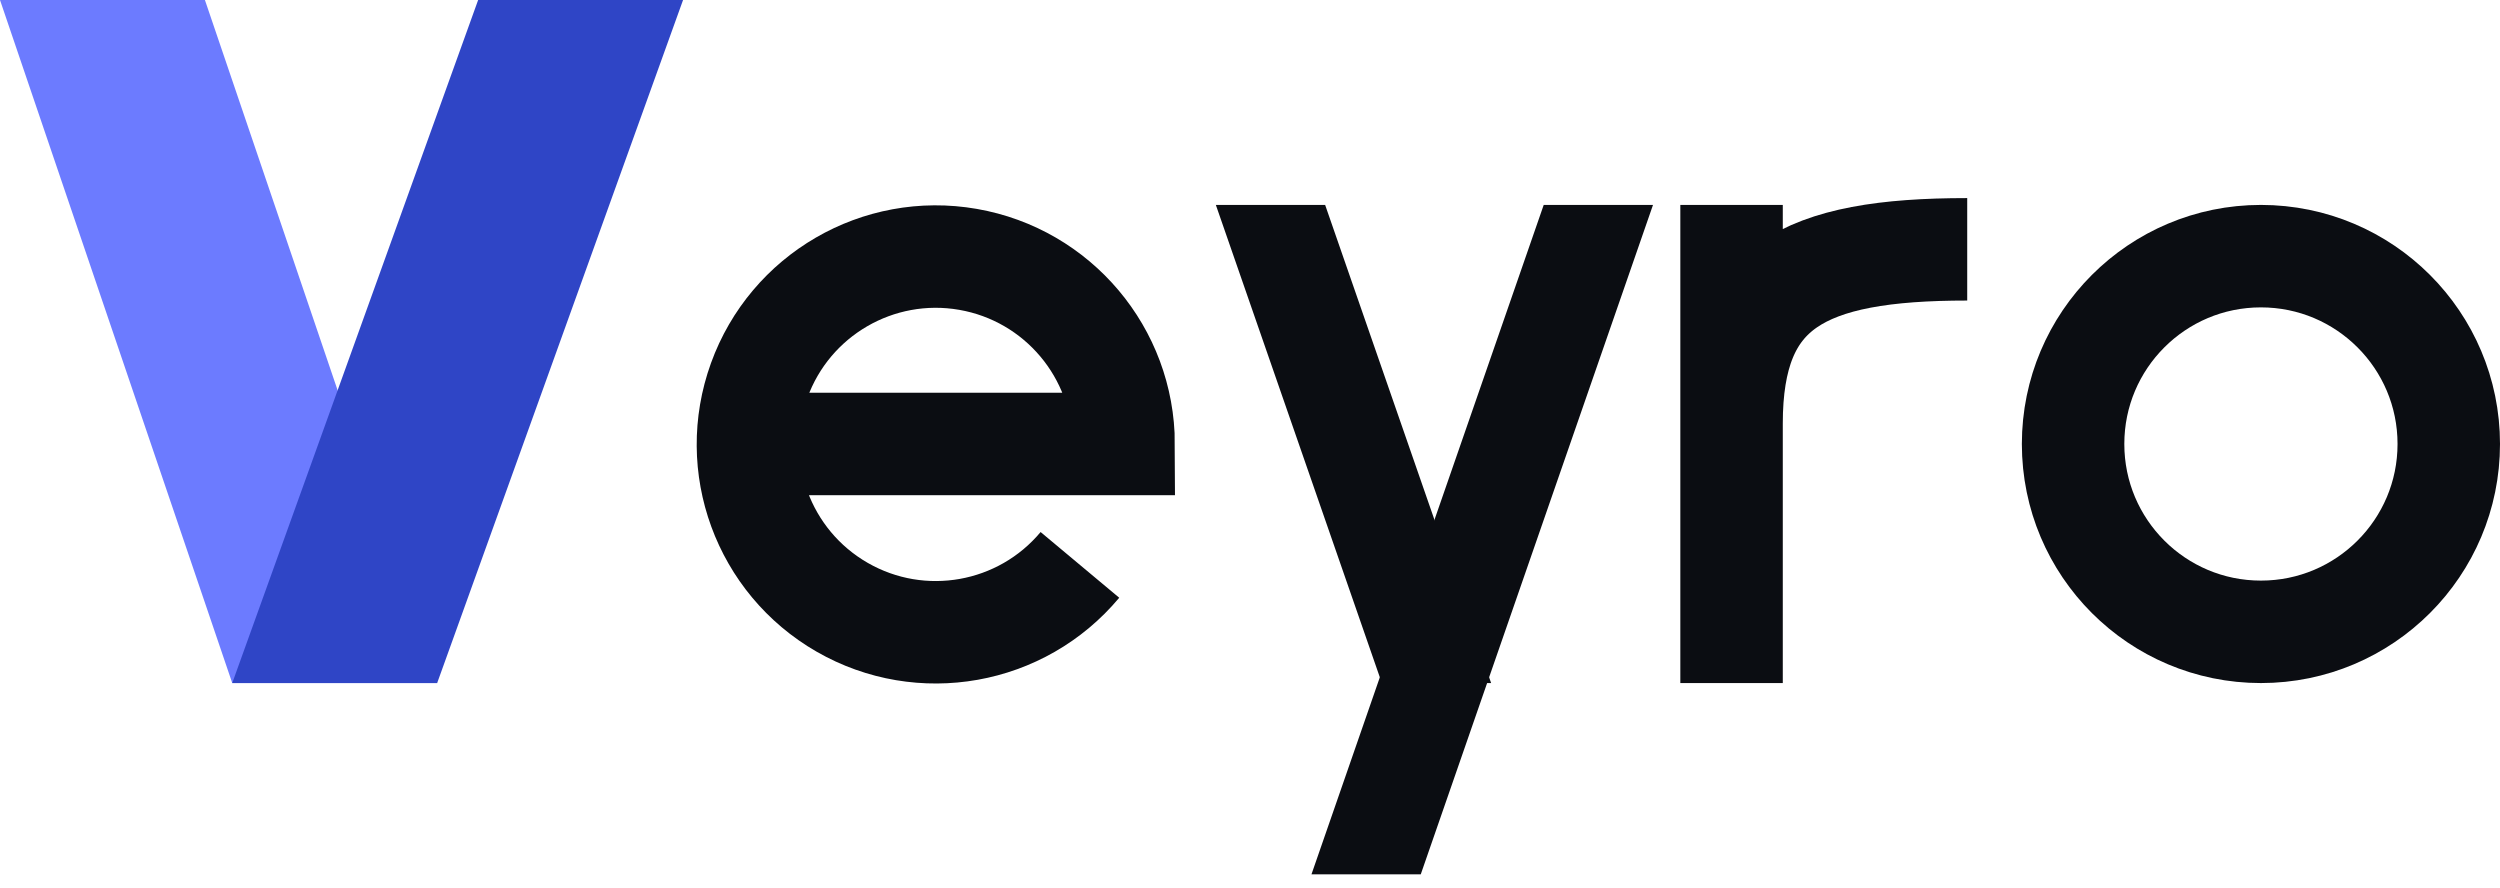
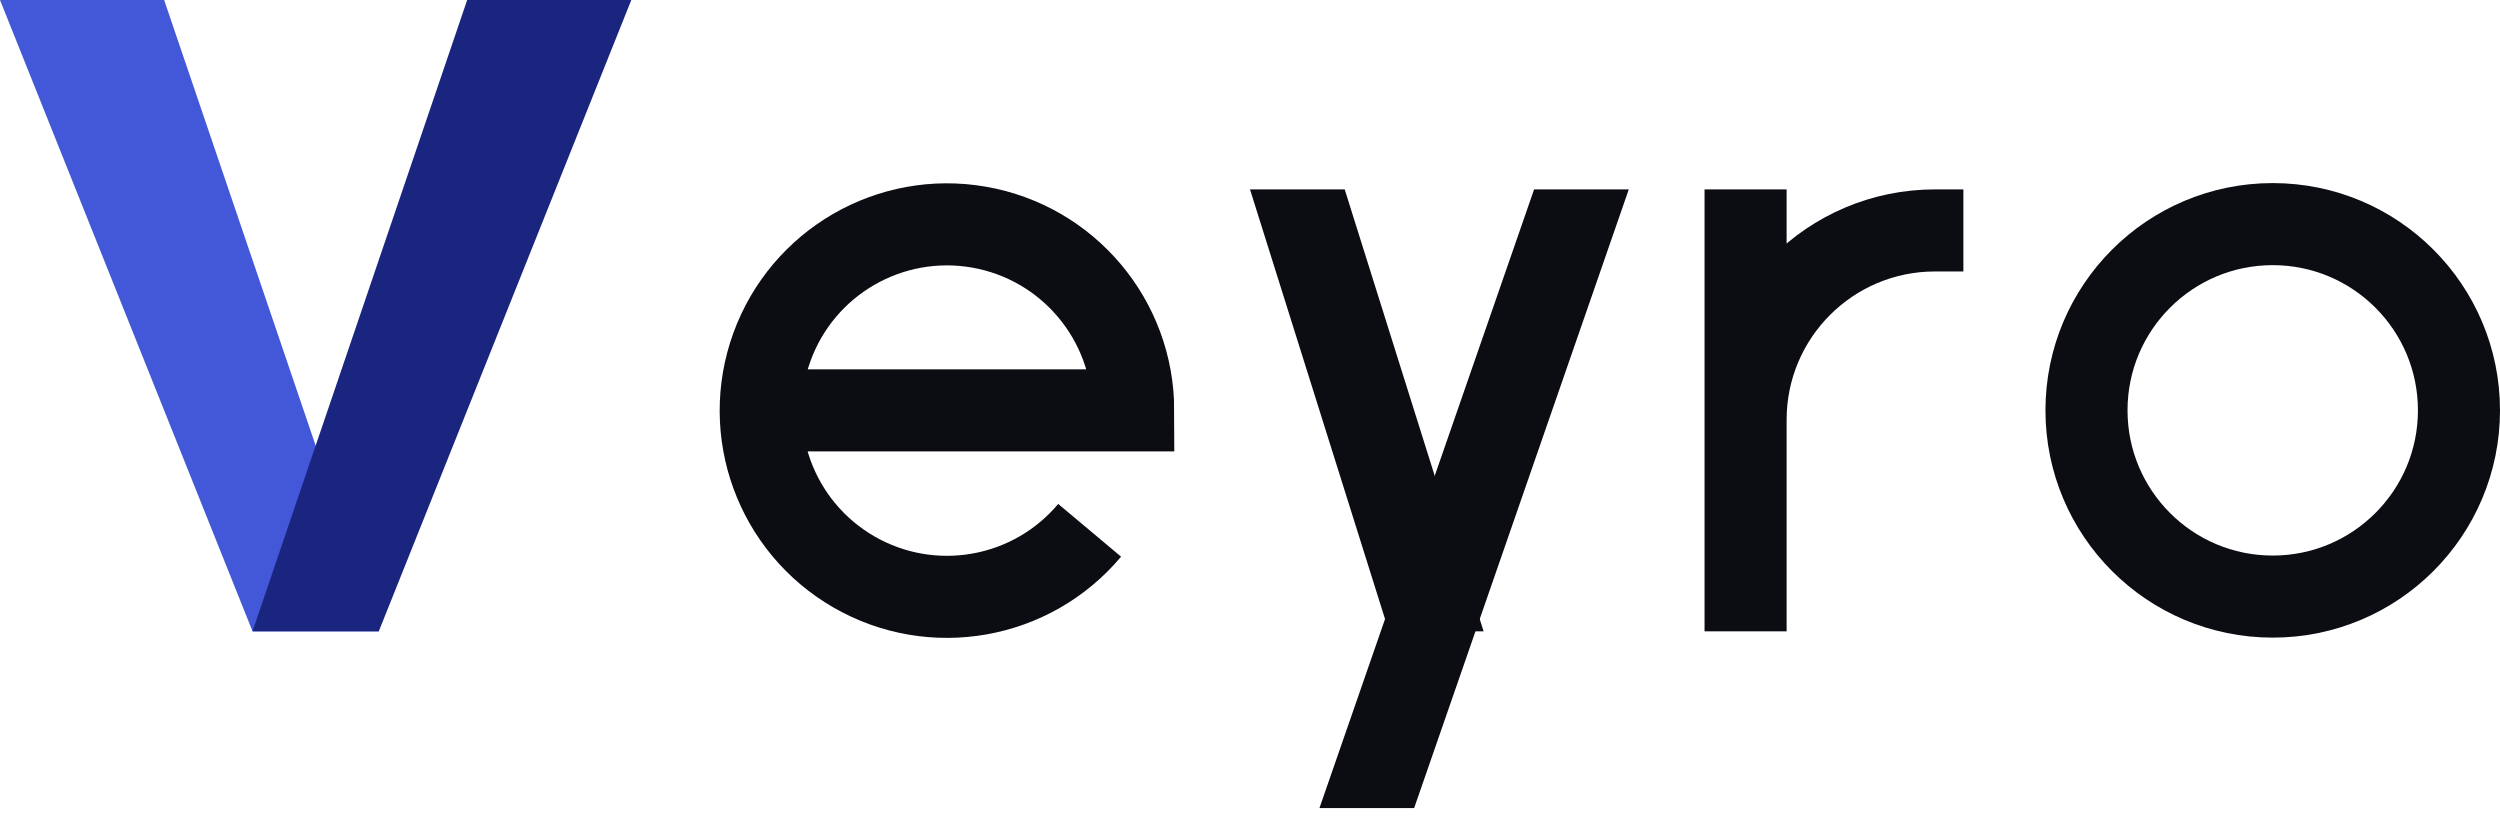
- <svg xmlns="http://www.w3.org/2000/svg" viewBox="0 0 366 130">
-   <polygon points="0,0 30,0 64,100 34,100" fill="#6C7BFF" />
-   <polygon points="70,0 100,0 64,100 34,100" fill="#2F45C6" />
+ <svg xmlns="http://www.w3.org/2000/svg" viewBox="0 0 396 130">
+   <polygon points="0,0 26,0 60,100 40,100" fill="#4357D9" />
+   <polygon points="74,0 100,0 60,100 40,100" fill="#1A2580" />
  <g fill="#0B0D12">
-     <polygon points="178,30 194,30 218.3,100 202.3,100" />
-     <polygon points="226,30 242,30 208,128 192,128" />
+     <polygon points="198,30 213,30 235,100 220,100" />
+     <polygon points="243,30 258,30 224,128 209,128" />
  </g>
-   <g fill="none" stroke="#0B0D12" stroke-width="15">
-     <path d="M109.5 65H164.5A27.5 27.5 0 1 0 158.1 82.7" />
-     <path d="M253.5 100V30M253.5 62C253.5 42 264 36.5 288 36.5" />
-     <circle cx="331" cy="65" r="27.5" />
+   <g fill="none" stroke="#0B0D12" stroke-width="13">
+     <path d="M120.5 65H179.5A29.5 29.5 0 1 0 172.6 84" />
+     <path d="M276.5 100V30M276.5 66.5A30 30 0 0 1 306.5 36.5H311" />
+     <circle cx="360" cy="65" r="29.5" />
  </g>
</svg>
